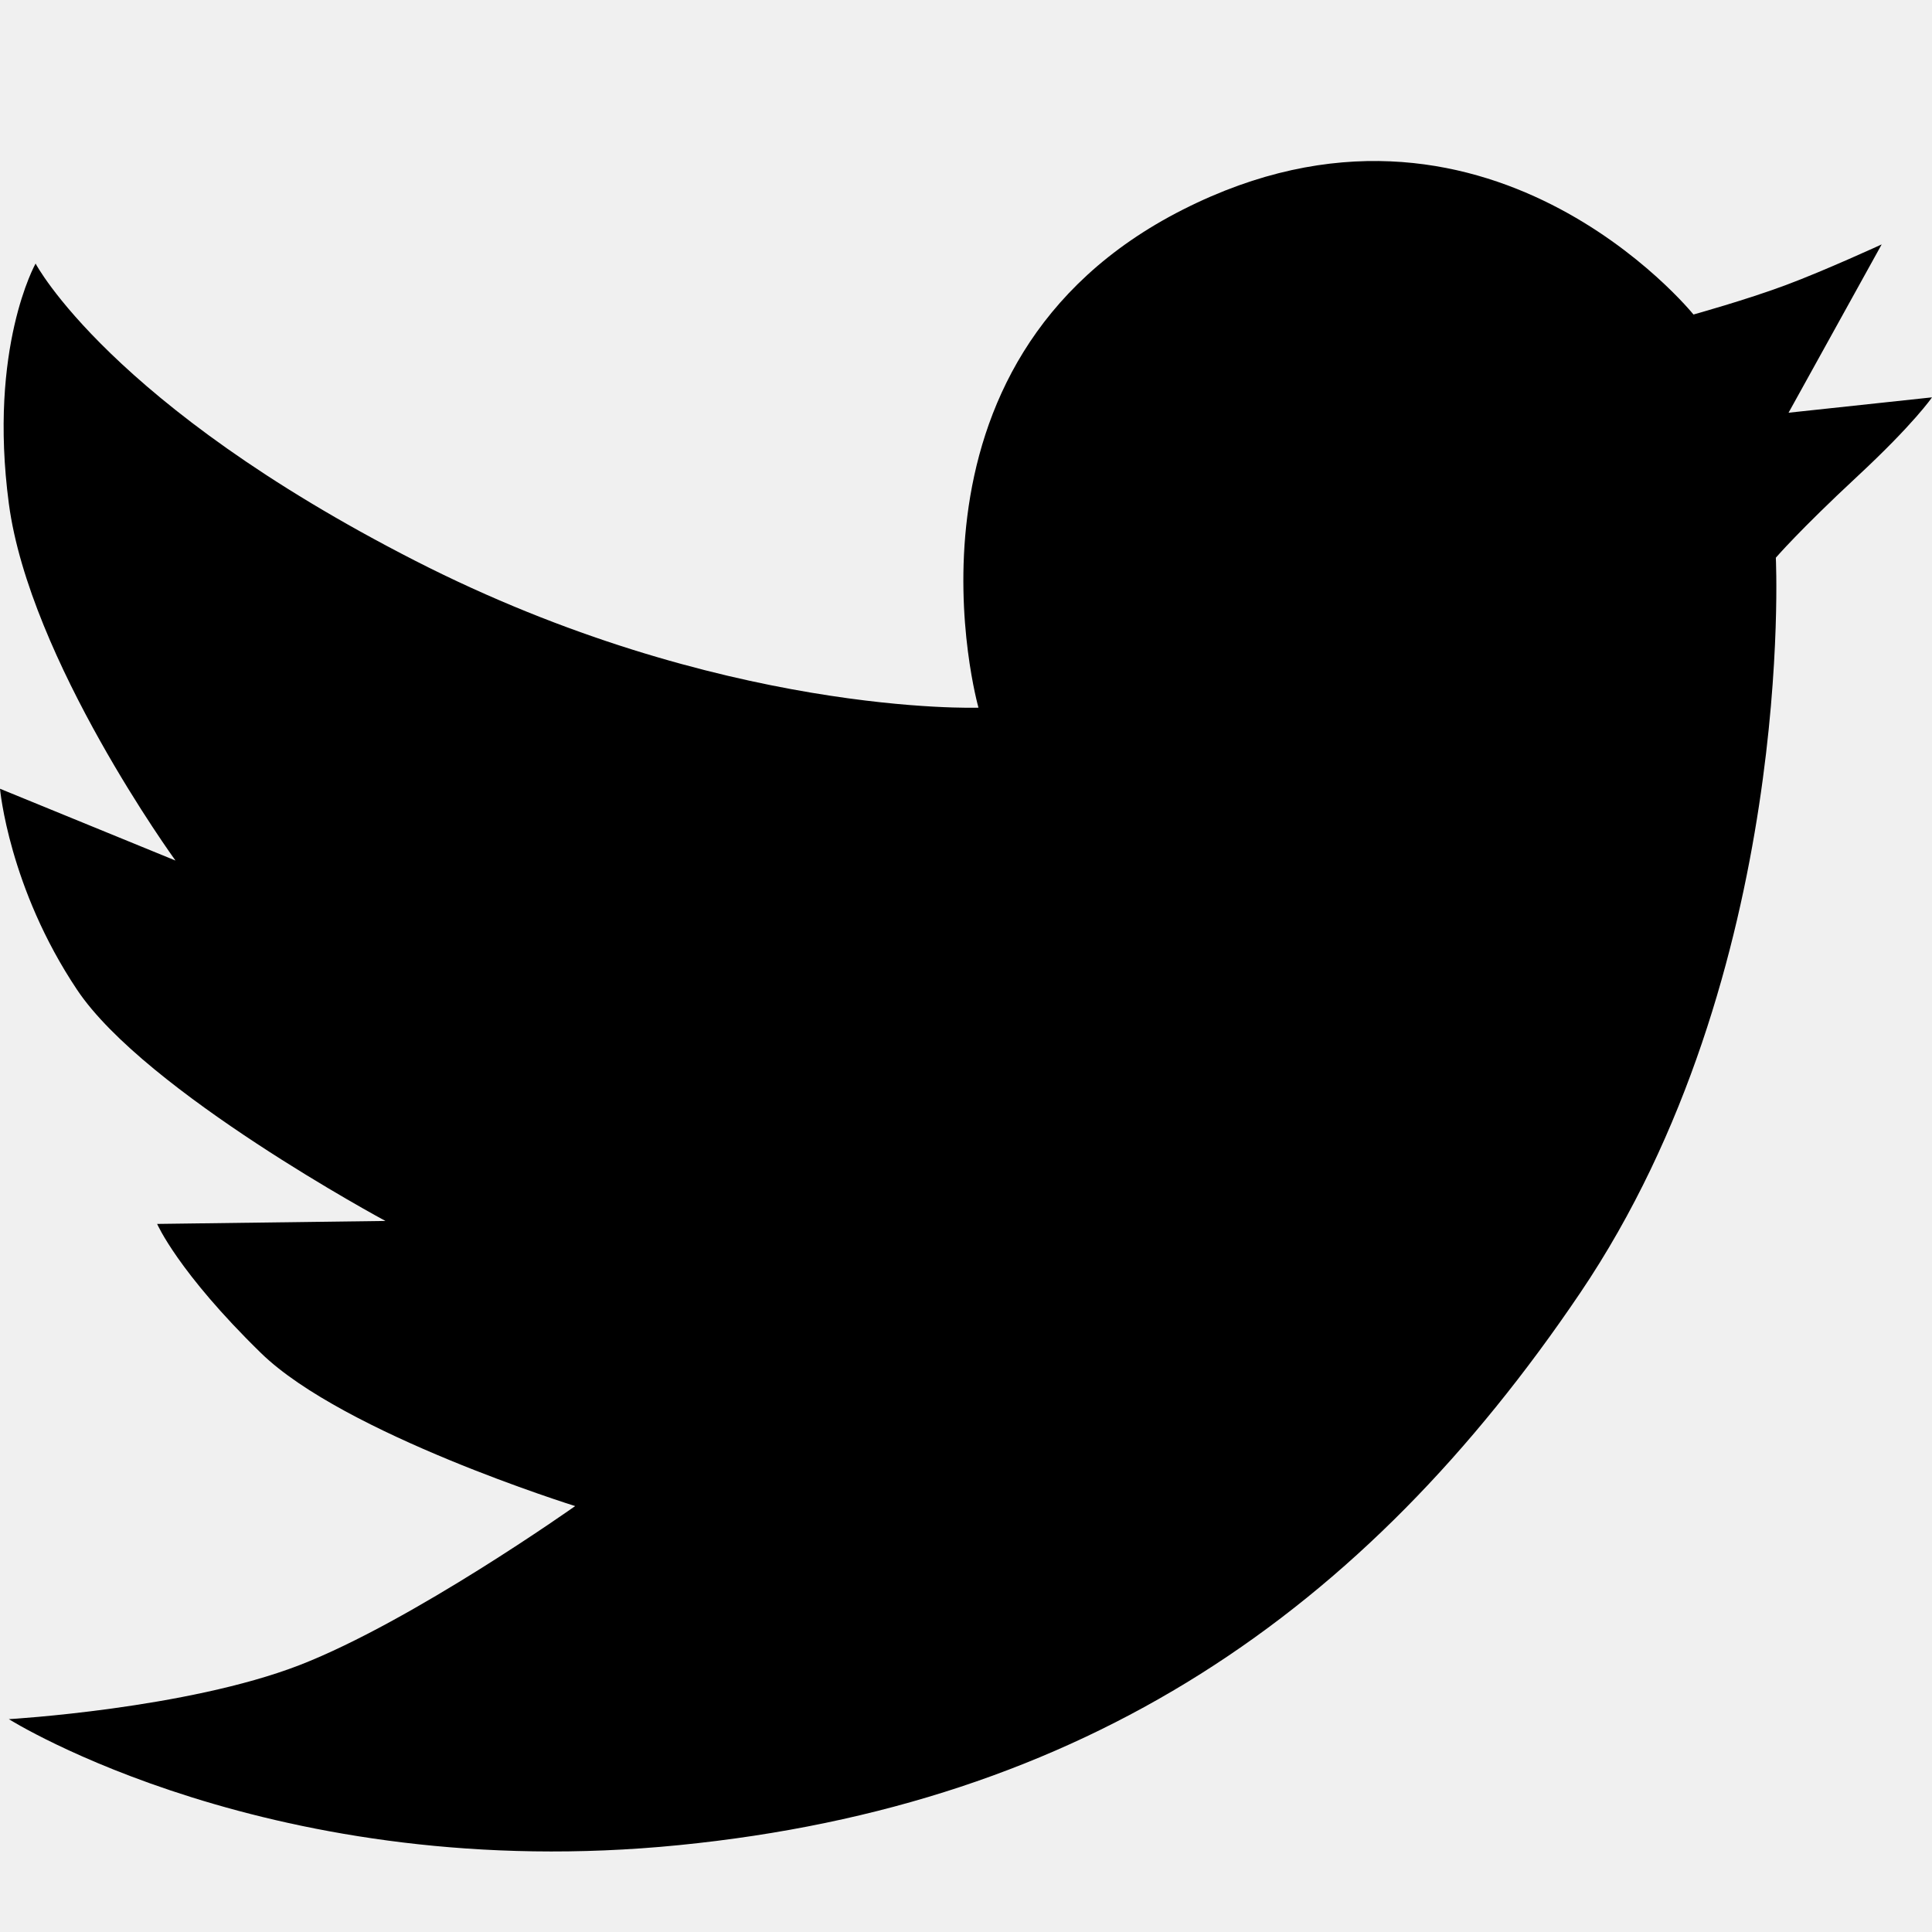
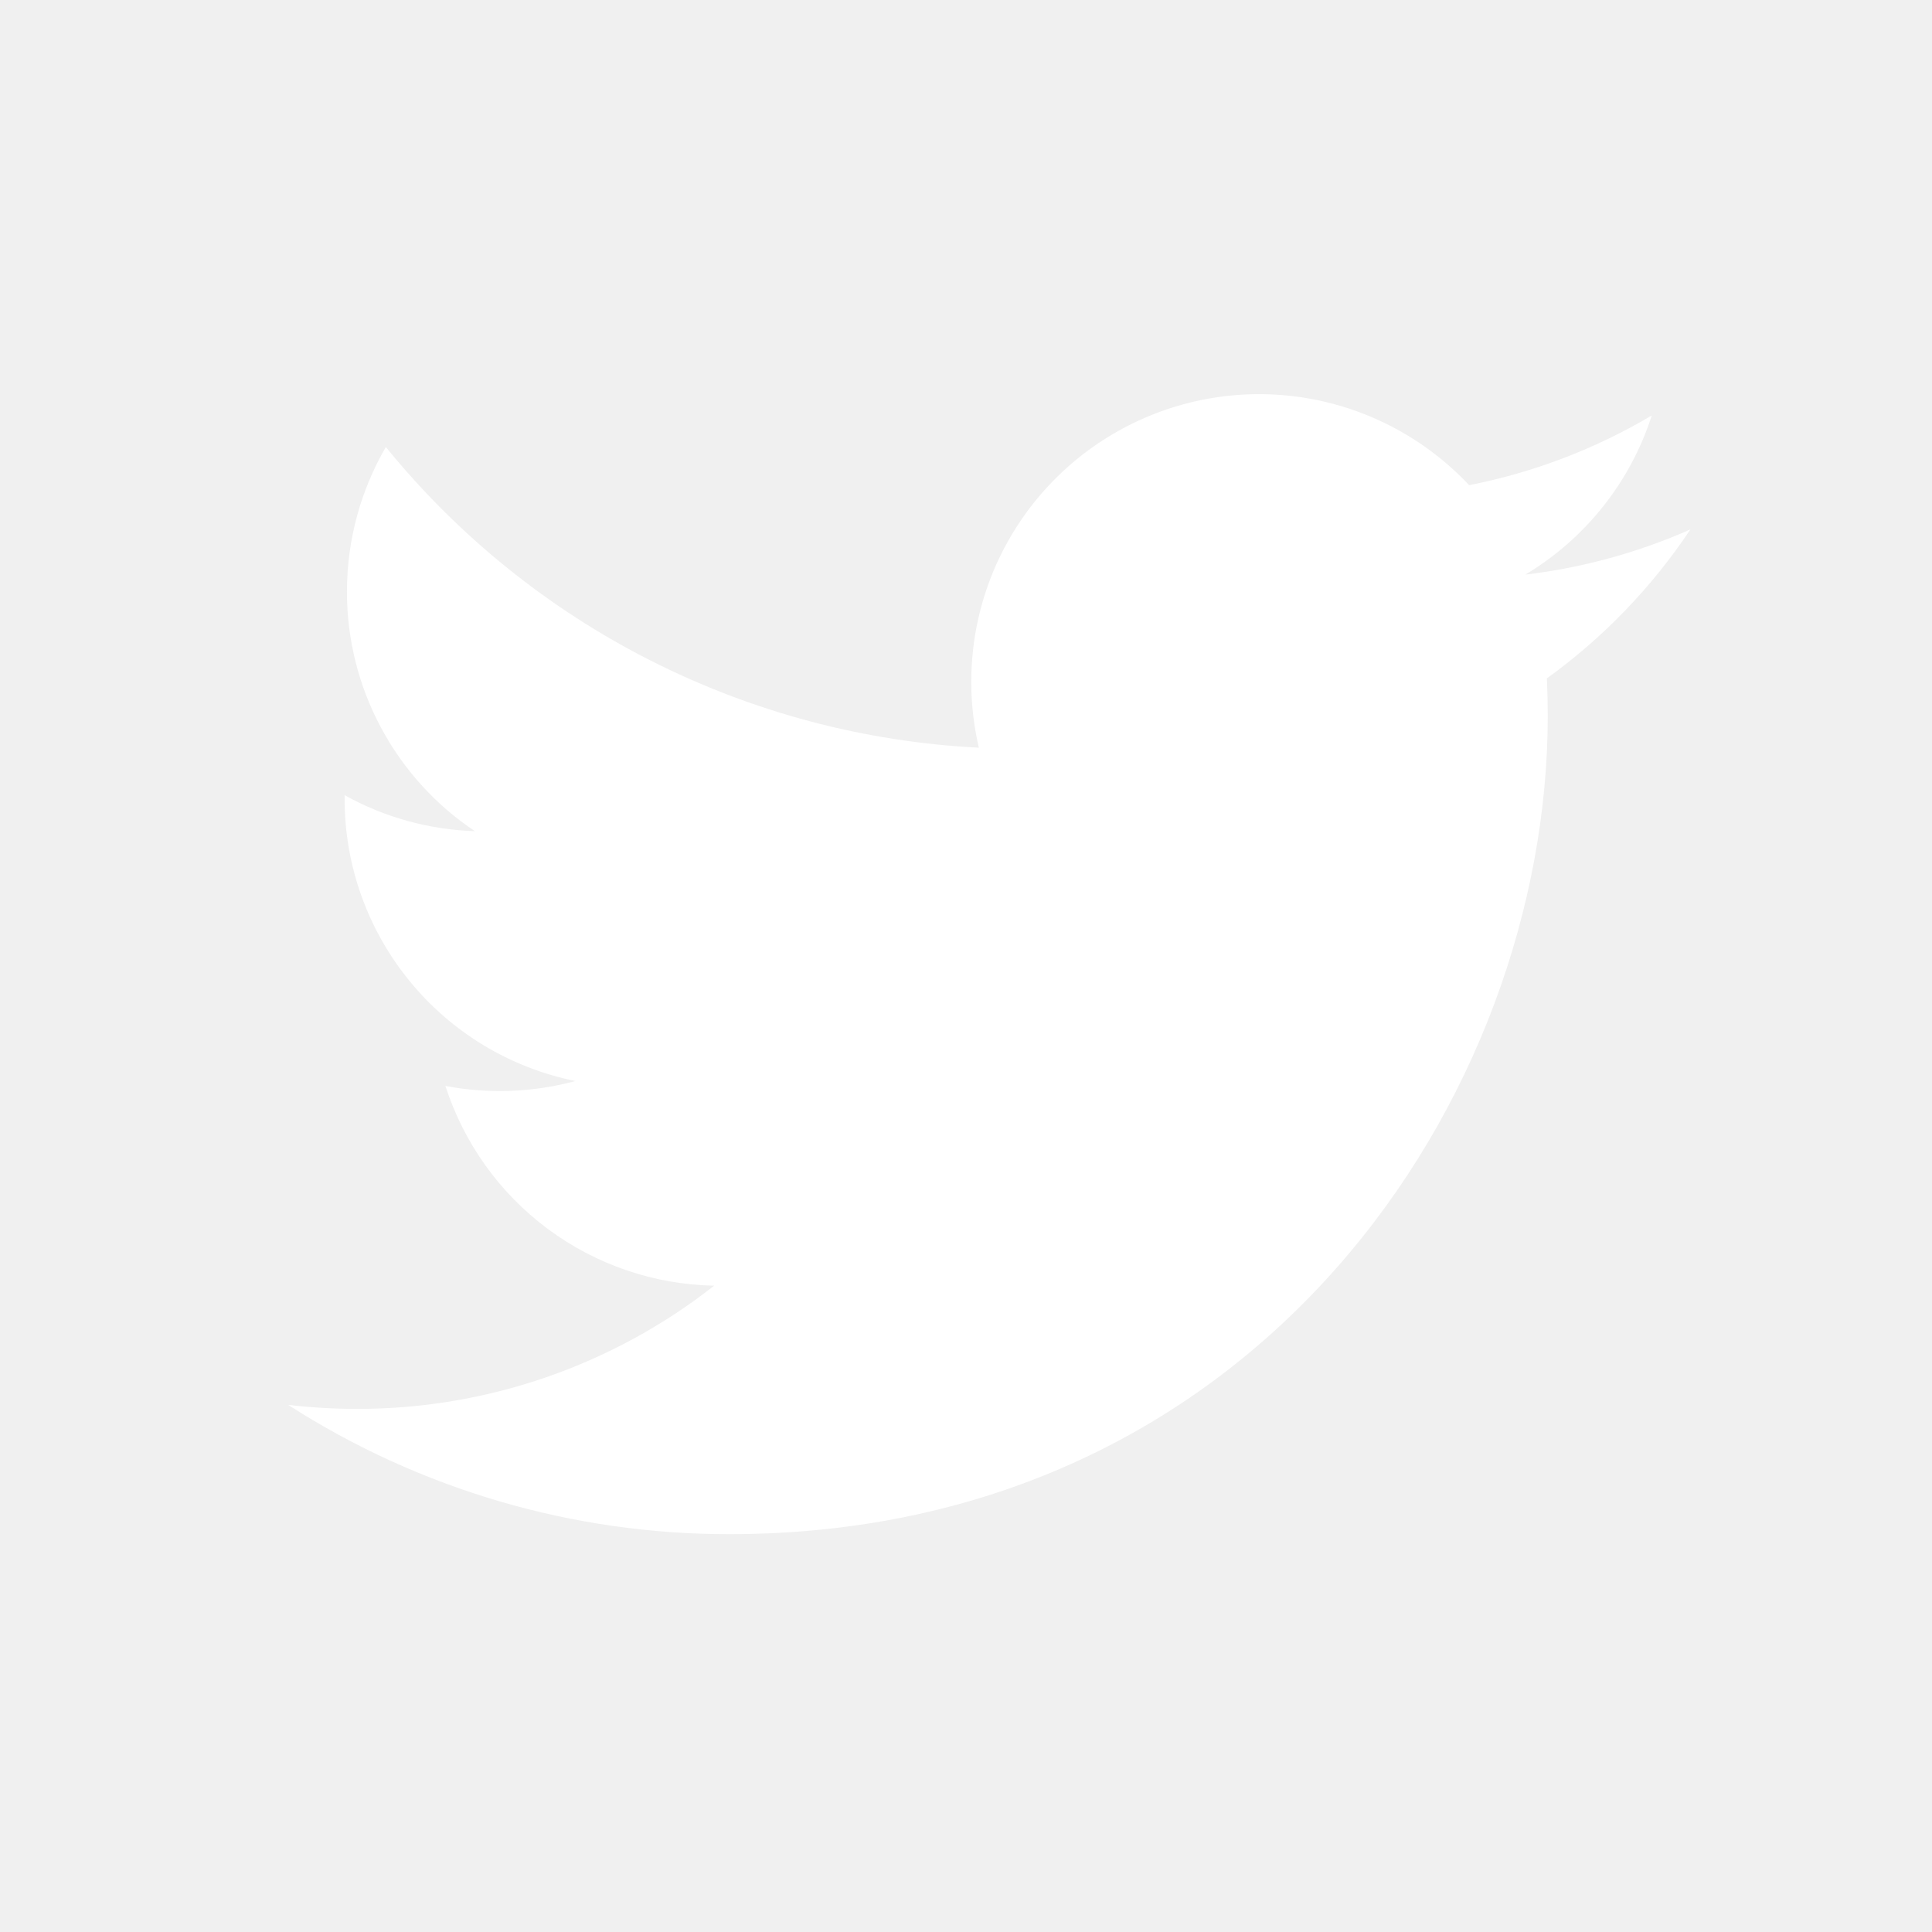
- <svg xmlns="http://www.w3.org/2000/svg" width="24" height="24" fill="none" viewBox="0 0 24 24">
-   <path fill="currentColor" fill-rule="evenodd" d="M5.156,6.965 C1.363,5.026 0.442,3.274 0.442,3.274 C0.442,3.274 -0.147,4.318 0.11,6.257 C0.368,8.195 2.18,10.69 2.18,10.69 L0,9.798 C0,9.798 0.11,11.029 0.958,12.296 C1.805,13.564 4.788,15.167 4.788,15.167 L1.952,15.204 C1.952,15.204 2.21,15.801 3.241,16.807 C4.272,17.814 7.145,18.709 7.145,18.709 C7.145,18.709 5.124,20.141 3.72,20.685 C2.315,21.228 0.11,21.356 0.11,21.356 C0.11,21.356 3.393,23.423 8.433,22.921 C13.474,22.42 16.944,20.035 19.629,16.062 C22.314,12.088 22.06,6.928 22.06,6.928 C22.06,6.928 22.354,6.586 23.067,5.923 C23.78,5.261 24,4.936 24,4.936 L22.218,5.127 L23.375,3.036 C23.375,3.036 22.669,3.361 22.18,3.543 C21.692,3.725 21.037,3.907 21.037,3.907 C21.037,3.907 18.452,0.701 14.696,2.603 C10.939,4.504 12.155,8.791 12.155,8.791 C12.155,8.791 8.949,8.903 5.156,6.965 Z" />
+ <svg xmlns="http://www.w3.org/2000/svg" width="24" height="24" viewBox="0 0 24 24" fill="none">
+   <path d="M21 6.576C20.359 6.86 19.671 7.052 18.948 7.138C19.694 6.692 20.253 5.989 20.519 5.161C19.818 5.577 19.05 5.87 18.25 6.027C17.711 5.453 16.998 5.072 16.221 4.944C15.444 4.816 14.647 4.948 13.953 5.32C13.259 5.691 12.707 6.282 12.382 6.999C12.058 7.717 11.98 8.521 12.16 9.288C10.739 9.217 9.348 8.847 8.079 8.204C6.81 7.561 5.691 6.657 4.793 5.553C4.486 6.083 4.31 6.696 4.31 7.35C4.309 7.939 4.454 8.518 4.732 9.037C5.009 9.556 5.41 9.999 5.899 10.325C5.332 10.307 4.777 10.154 4.281 9.878V9.924C4.28 10.749 4.566 11.549 5.089 12.188C5.611 12.827 6.339 13.265 7.148 13.429C6.621 13.571 6.069 13.592 5.533 13.49C5.762 14.2 6.206 14.821 6.805 15.266C7.404 15.711 8.126 15.957 8.872 15.971C7.606 16.965 6.043 17.504 4.433 17.502C4.148 17.502 3.863 17.485 3.58 17.452C5.214 18.502 7.116 19.06 9.058 19.058C15.633 19.058 19.227 13.612 19.227 8.889C19.227 8.736 19.223 8.581 19.216 8.427C19.916 7.922 20.519 7.296 20.998 6.578L21 6.576Z" fill="white" />
</svg>
